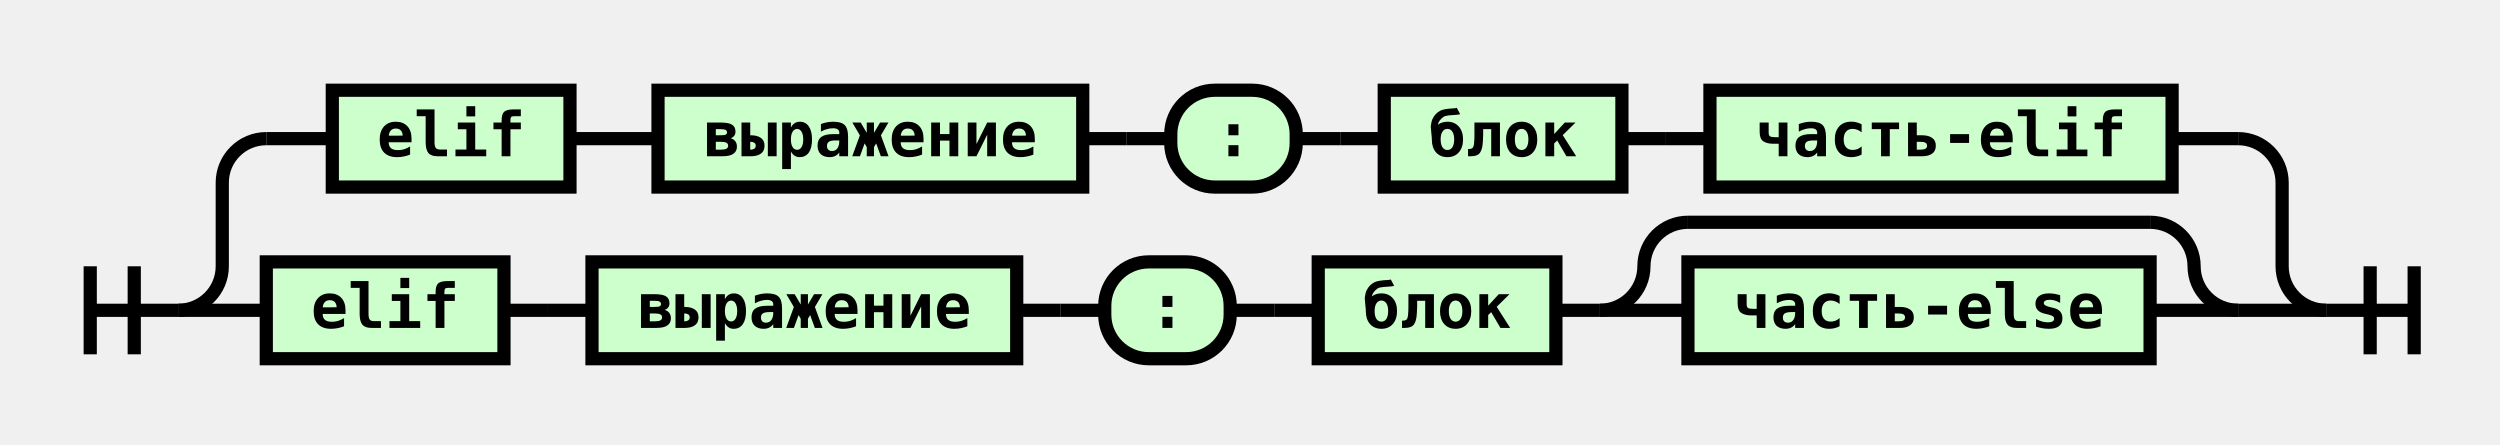
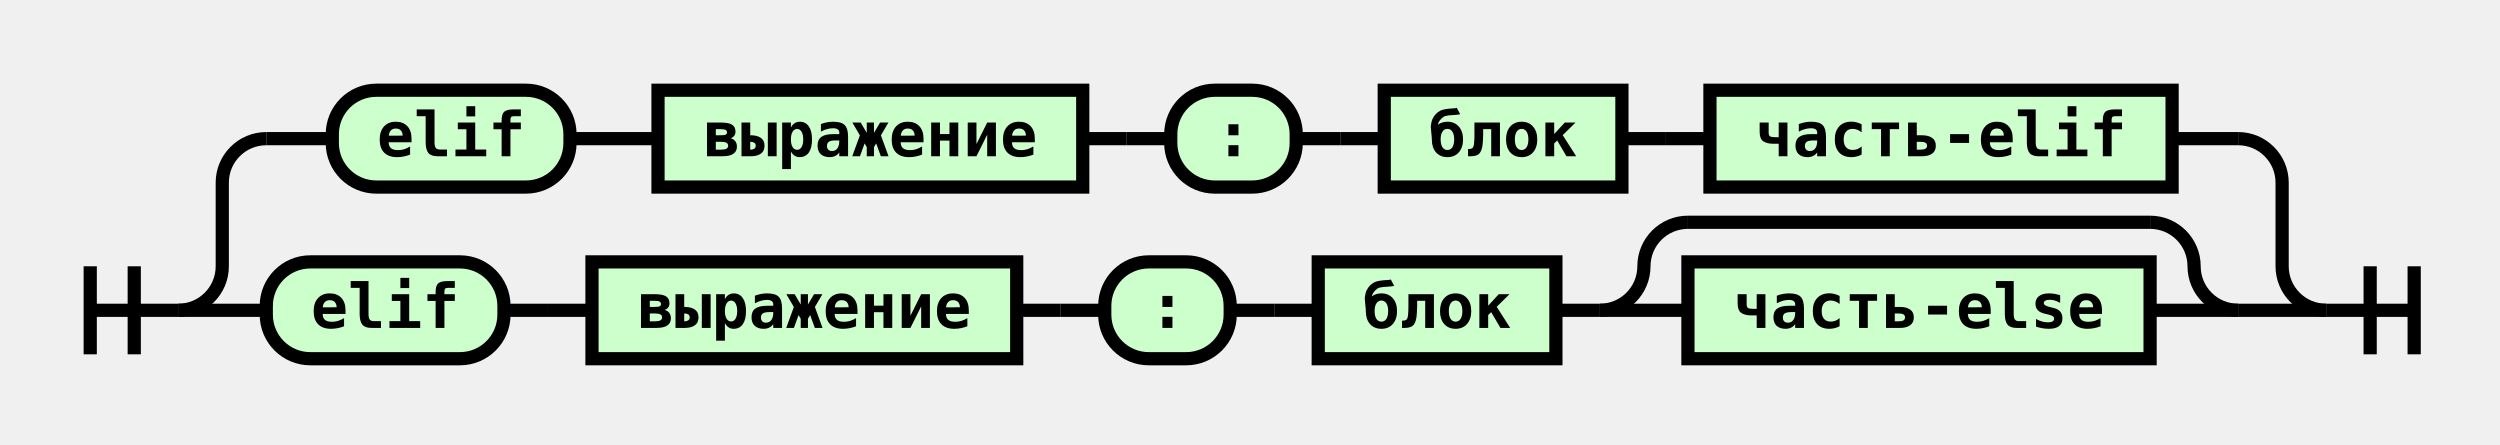
<svg xmlns="http://www.w3.org/2000/svg" class="railroad-diagram" width="568" height="101" viewBox="0 0 568 101">
  <g transform="translate(.5 .5)">
    <g>
      <path d="M20 60v20m10 -20v20m-10 -10h20" />
    </g>
    <g>
      <path d="M40 70h0" />
      <path d="M528 70h0" />
      <path d="M40 70a10 10 0 0 0 10 -10v-19a10 10 0 0 1 10 -10" />
      <g>
        <path d="M60 31h15" />
        <path d="M493 31h15" />
-         <g class="non-terminal ">
+         <g class="terminal ">
          <path d="M75 31h0" />
          <path d="M129 31h0" />
-           <rect x="75" y="20" width="54" height="22" />
+           <rect x="75" y="20" width="54" height="22" rx="10" ry="10" />
          <text x="102" y="35">elif</text>
        </g>
        <path d="M129 31h10" />
        <path d="M139 31h10" />
        <g class="non-terminal ">
          <path d="M149 31h0" />
          <path d="M245.5 31h0" />
          <rect x="149" y="20" width="96.5" height="22" />
          <text x="197.25" y="35">выражение</text>
        </g>
        <path d="M245.5 31h10" />
        <path d="M255.5 31h10" />
        <g class="terminal ">
          <path d="M265.5 31h0" />
          <path d="M294 31h0" />
          <rect x="265.5" y="20" width="28.5" height="22" rx="10" ry="10" />
          <text x="279.75" y="35">:</text>
        </g>
        <path d="M294 31h10" />
        <path d="M304 31h10" />
        <g class="non-terminal ">
          <path d="M314 31h0" />
          <path d="M368 31h0" />
          <rect x="314" y="20" width="54" height="22" />
          <text x="341" y="35">блок</text>
        </g>
        <path d="M368 31h10" />
        <path d="M378 31h10" />
        <g class="non-terminal ">
          <path d="M388 31h0" />
          <path d="M493 31h0" />
          <rect x="388" y="20" width="105" height="22" />
          <text x="440.5" y="35">часть-elif</text>
        </g>
      </g>
      <path d="M508 31a10 10 0 0 1 10 10v19a10 10 0 0 0 10 10" />
      <path d="M40 70h20" />
      <g>
        <path d="M60 70h0" />
        <path d="M508 70h0" />
-         <g class="non-terminal ">
+         <g class="terminal ">
          <path d="M60 70h0" />
          <path d="M114 70h0" />
-           <rect x="60" y="59" width="54" height="22" />
+           <rect x="60" y="59" width="54" height="22" rx="10" ry="10" />
          <text x="87" y="74">elif</text>
        </g>
        <path d="M114 70h10" />
        <path d="M124 70h10" />
        <g class="non-terminal ">
          <path d="M134 70h0" />
          <path d="M230.5 70h0" />
          <rect x="134" y="59" width="96.5" height="22" />
          <text x="182.25" y="74">выражение</text>
        </g>
        <path d="M230.5 70h10" />
        <path d="M240.5 70h10" />
        <g class="terminal ">
          <path d="M250.5 70h0" />
          <path d="M279 70h0" />
          <rect x="250.5" y="59" width="28.5" height="22" rx="10" ry="10" />
          <text x="264.75" y="74">:</text>
        </g>
        <path d="M279 70h10" />
        <path d="M289 70h10" />
        <g class="non-terminal ">
          <path d="M299 70h0" />
          <path d="M353 70h0" />
          <rect x="299" y="59" width="54" height="22" />
          <text x="326" y="74">блок</text>
        </g>
        <path d="M353 70h10" />
        <g>
          <path d="M363 70h0" />
          <path d="M508 70h0" />
          <path d="M363 70a10 10 0 0 0 10 -10v0a10 10 0 0 1 10 -10" />
          <g>
            <path d="M383 50h105" />
          </g>
          <path d="M488 50a10 10 0 0 1 10 10v0a10 10 0 0 0 10 10" />
          <path d="M363 70h20" />
          <g class="non-terminal ">
            <path d="M383 70h0" />
            <path d="M488 70h0" />
            <rect x="383" y="59" width="105" height="22" />
            <text x="435.5" y="74">часть-else</text>
          </g>
          <path d="M488 70h20" />
        </g>
      </g>
      <path d="M508 70h20" />
    </g>
    <path d="M 528 70 h 20 m -10 -10 v 20 m 10 -20 v 20" />
  </g>
  <style>
    svg {
        background-color: hsl(30,20%,95%);
    }
    path {
        stroke-width: 3;
        stroke: black;
        fill: rgba(0,0,0,0);
    }
    text {
        font: bold 14px monospace;
        text-anchor: middle;
        white-space: pre;
    }
    text.diagram-text {
        font-size: 12px;
    }
    text.diagram-arrow {
        font-size: 16px;
    }
    text.label {
        text-anchor: start;
    }
    text.comment {
        font: italic 12px monospace;
    }
    g.non-terminal text {
        /*font-style: italic;*/
    }
    rect {
        stroke-width: 3;
        stroke: black;
        fill: hsl(120,100%,90%);
    }
    rect.group-box {
        stroke: gray;
        stroke-dasharray: 10 5;
        fill: none;
    }
    path.diagram-text {
        stroke-width: 3;
        stroke: black;
        fill: white;
        cursor: help;
    }
    g.diagram-text:hover path.diagram-text {
        fill: #eee;
    }</style>
</svg>
